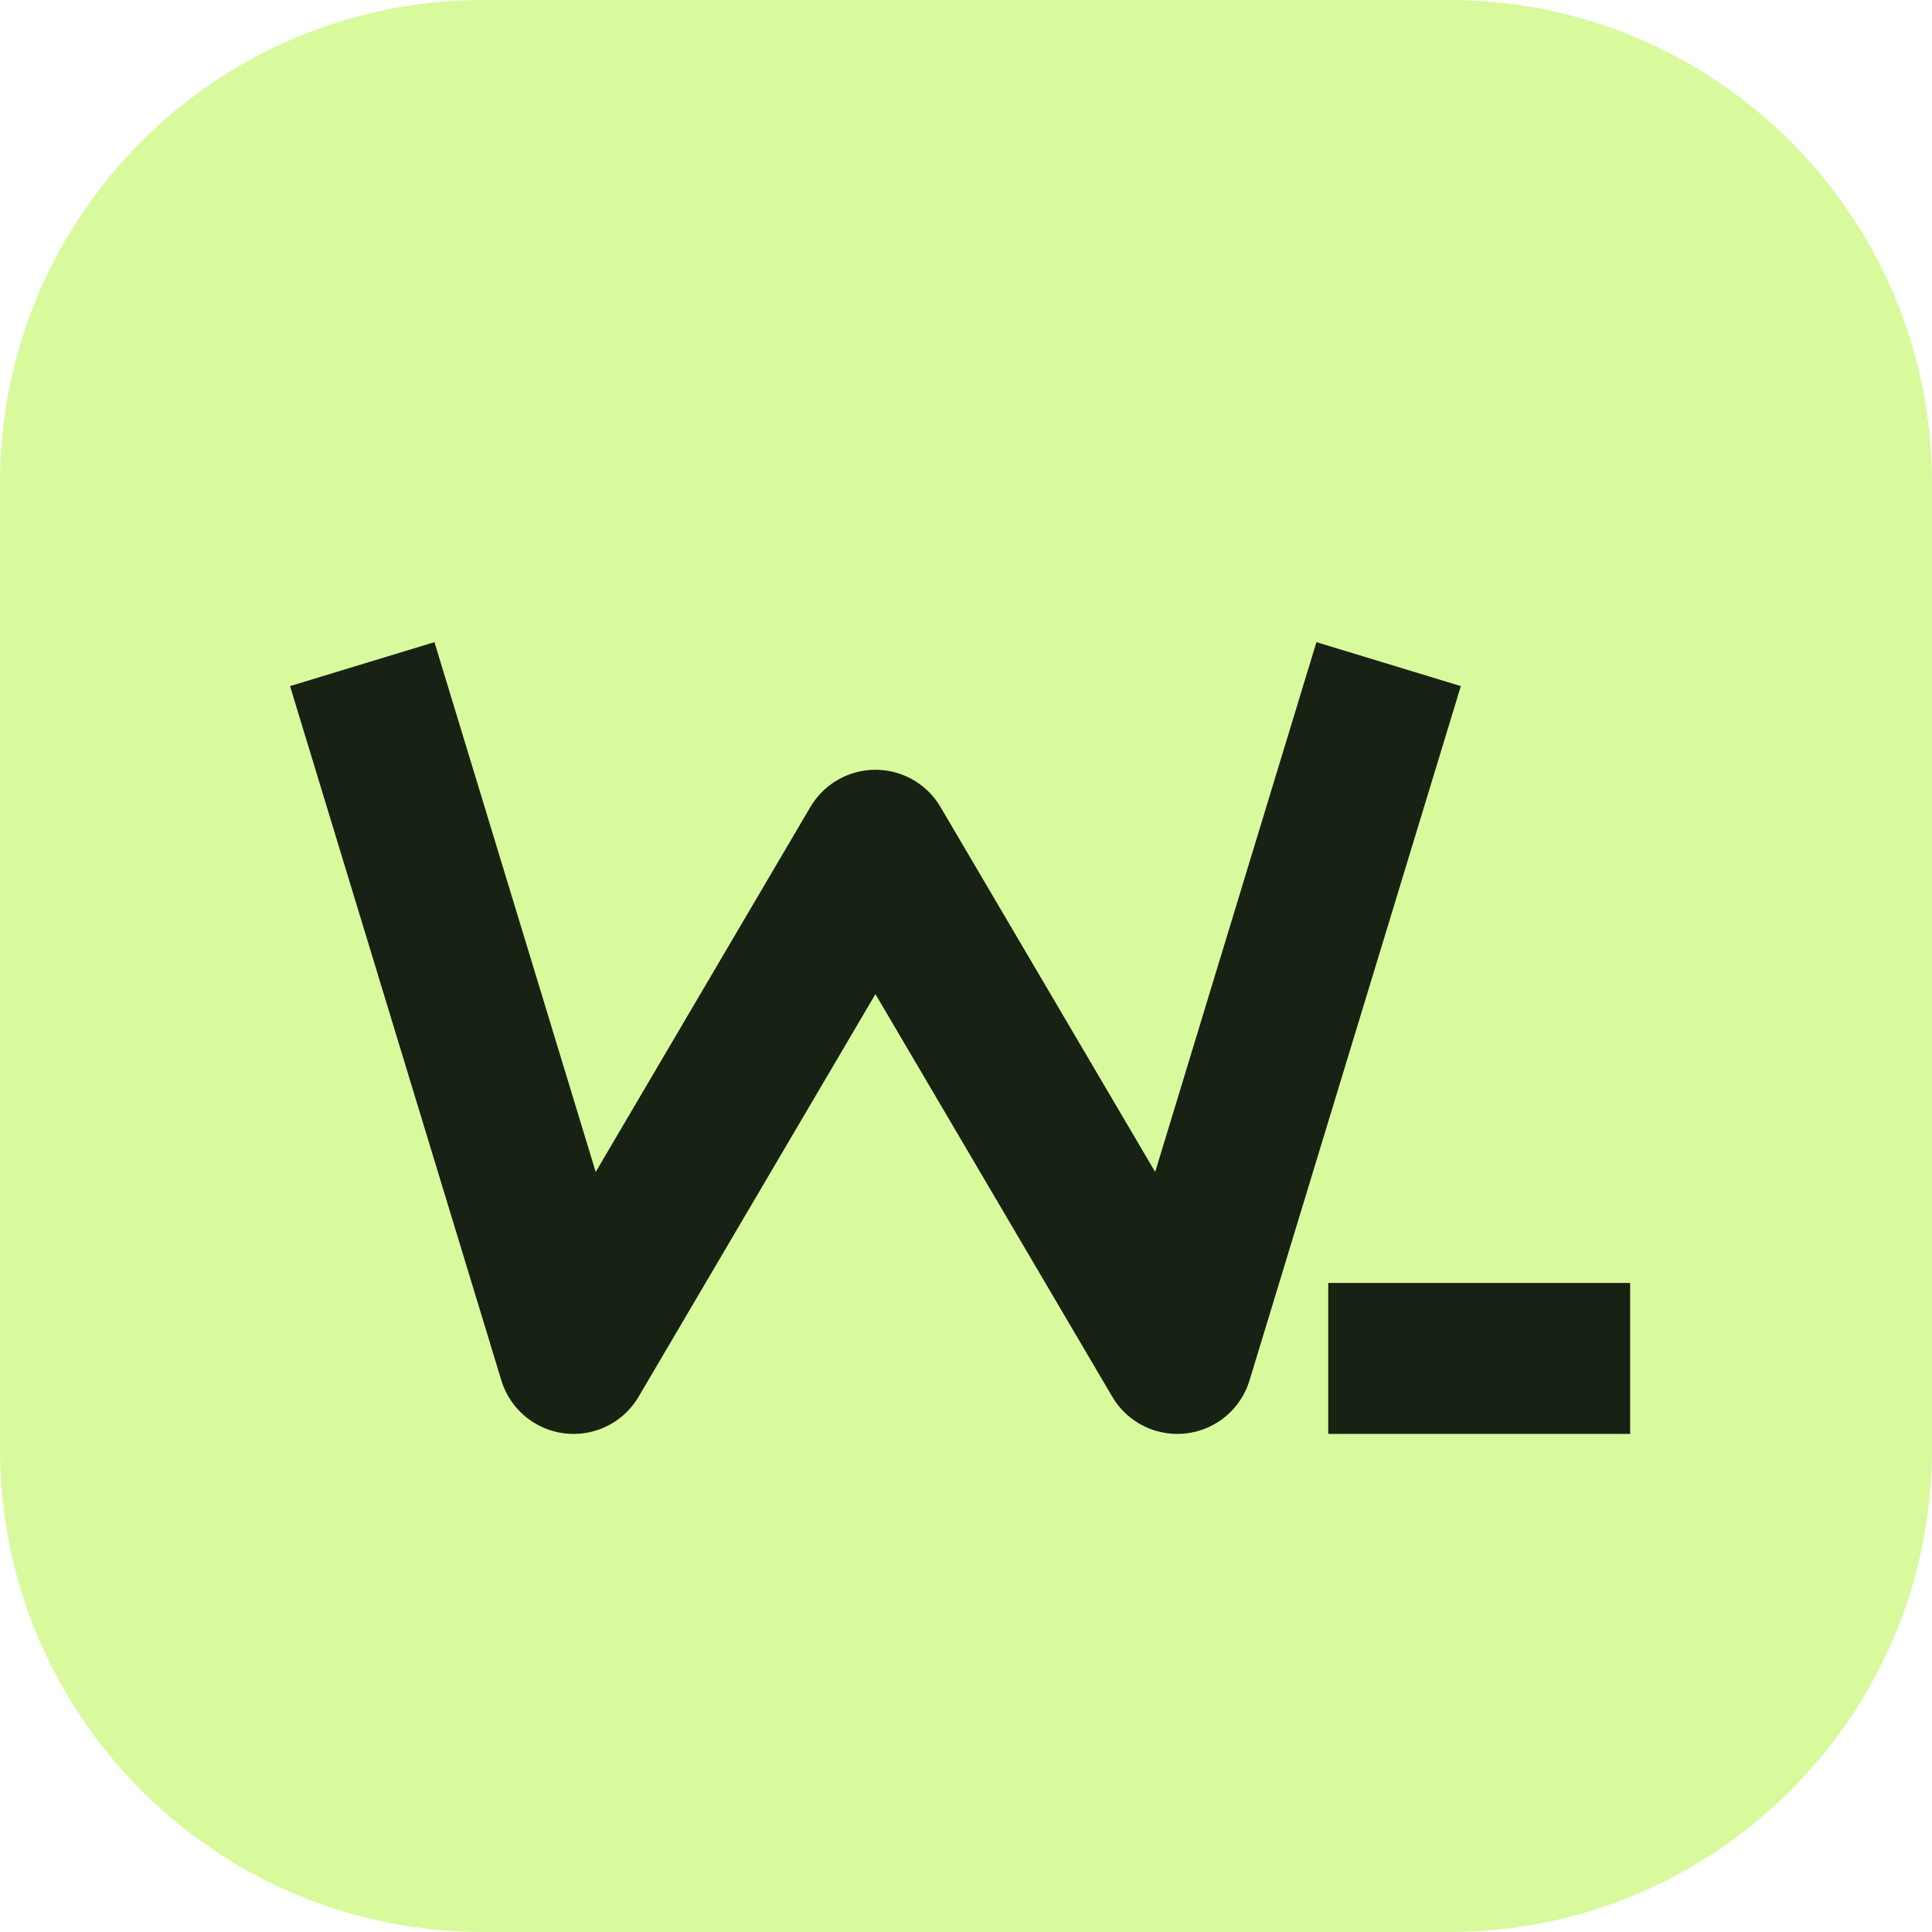
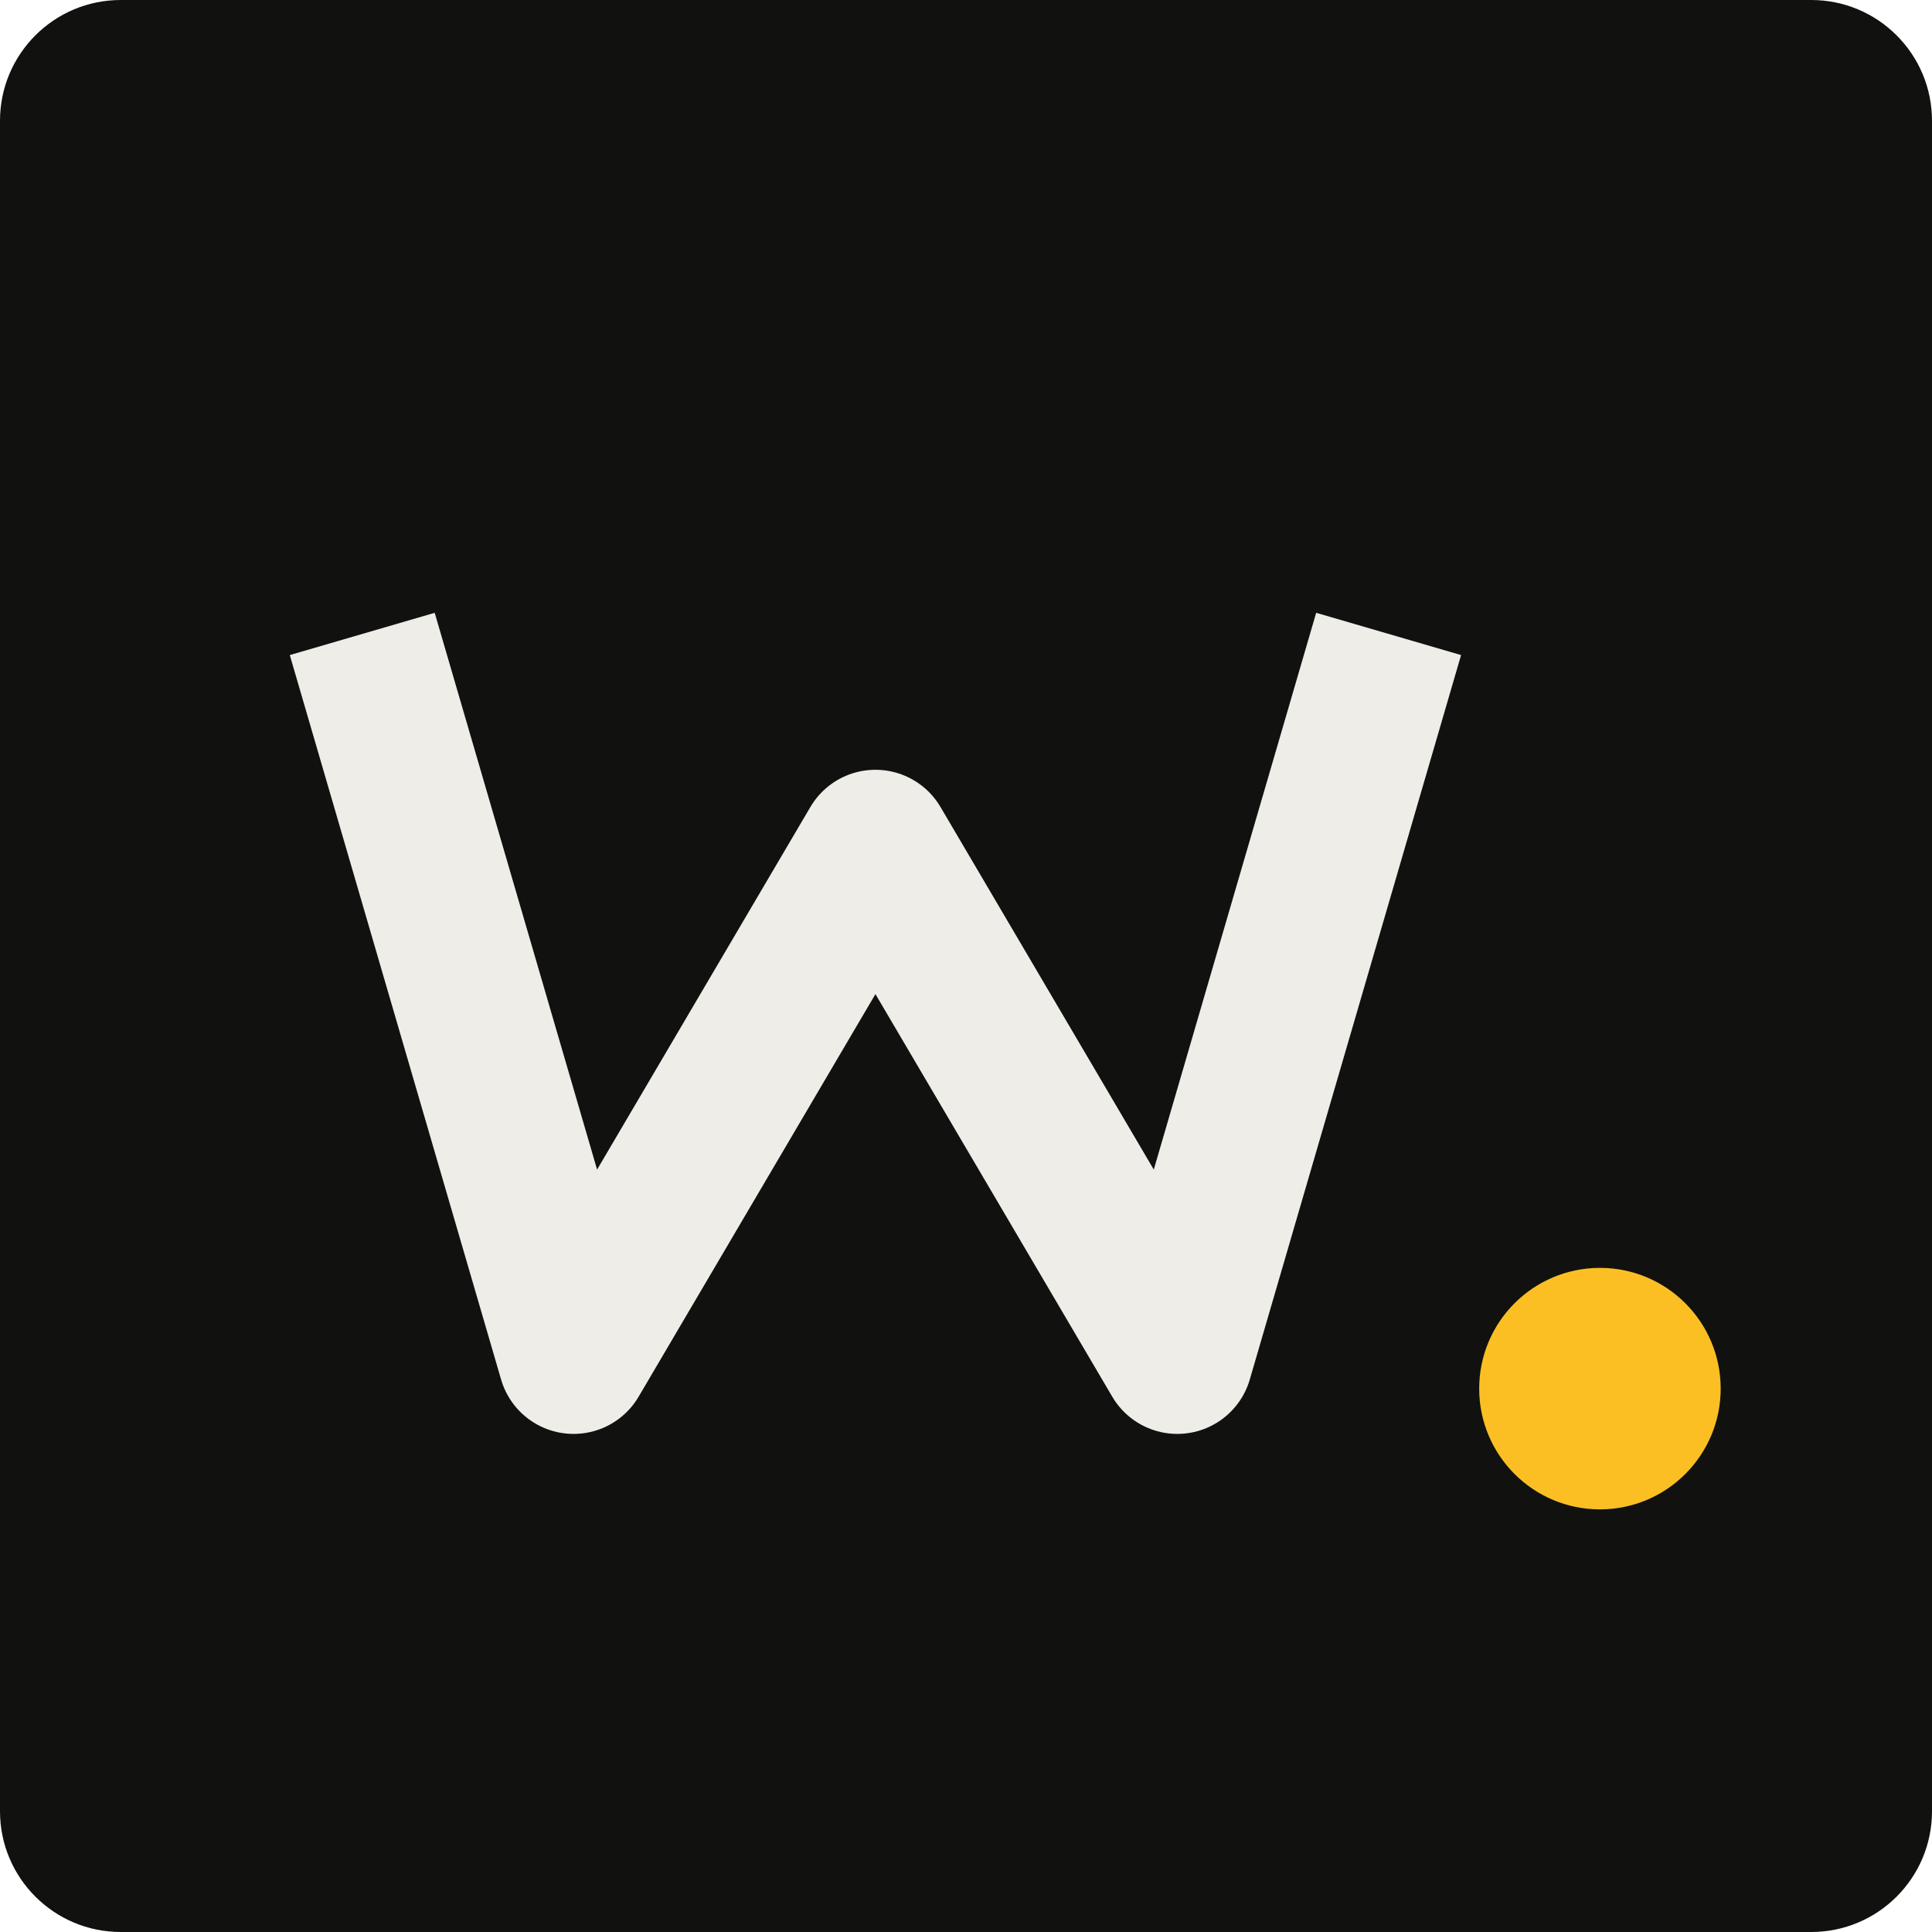
<svg xmlns="http://www.w3.org/2000/svg" viewBox="0 0 64 64">
-   <rect width="64" height="64" rx="16" fill="#d9f99d" />
-   <path d="m12 22 7 23 10-17 10 17 7-23M44 45h10" fill="none" stroke="#172114" stroke-width="5" stroke-linejoin="round" />
+   <rect width="64" height="64" rx="4" fill="#111110" />
+   <path d="m12 21 7 24 10-17 10 17 7-24" fill="none" stroke="#eeede8" stroke-width="5" stroke-linejoin="round" />
+   <circle cx="53" cy="46" r="4" fill="#fbbf24" />
</svg>
